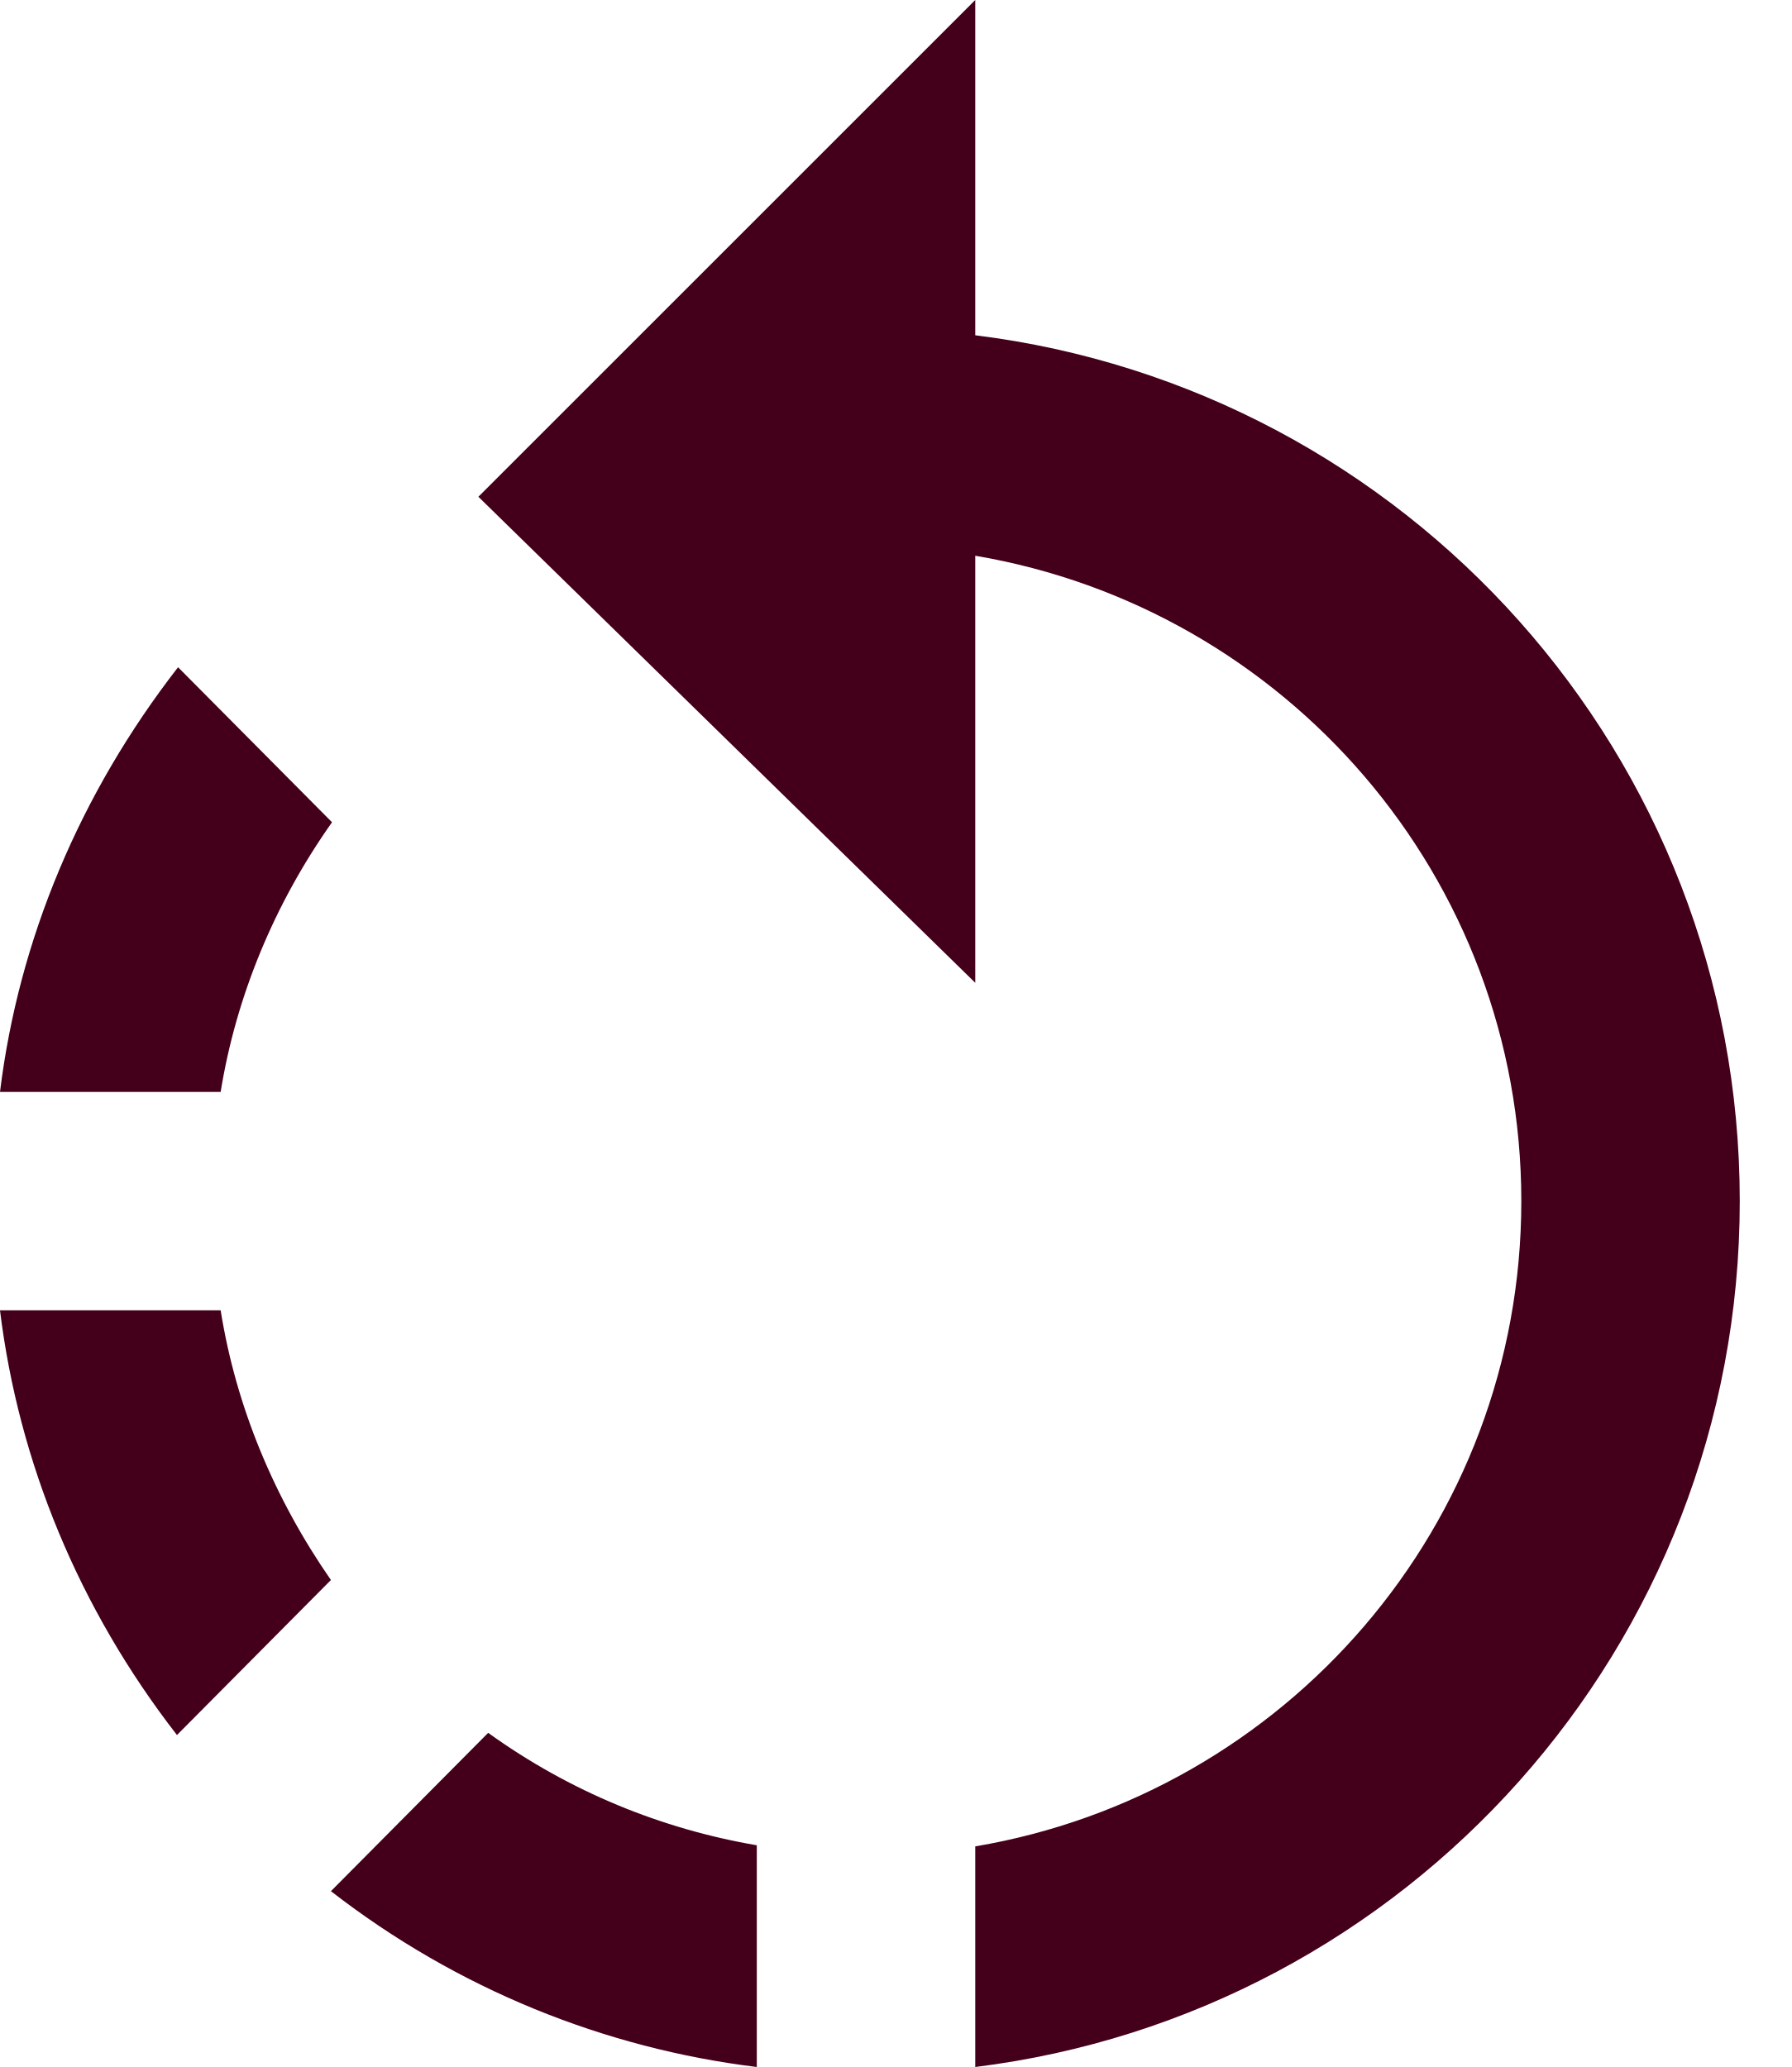
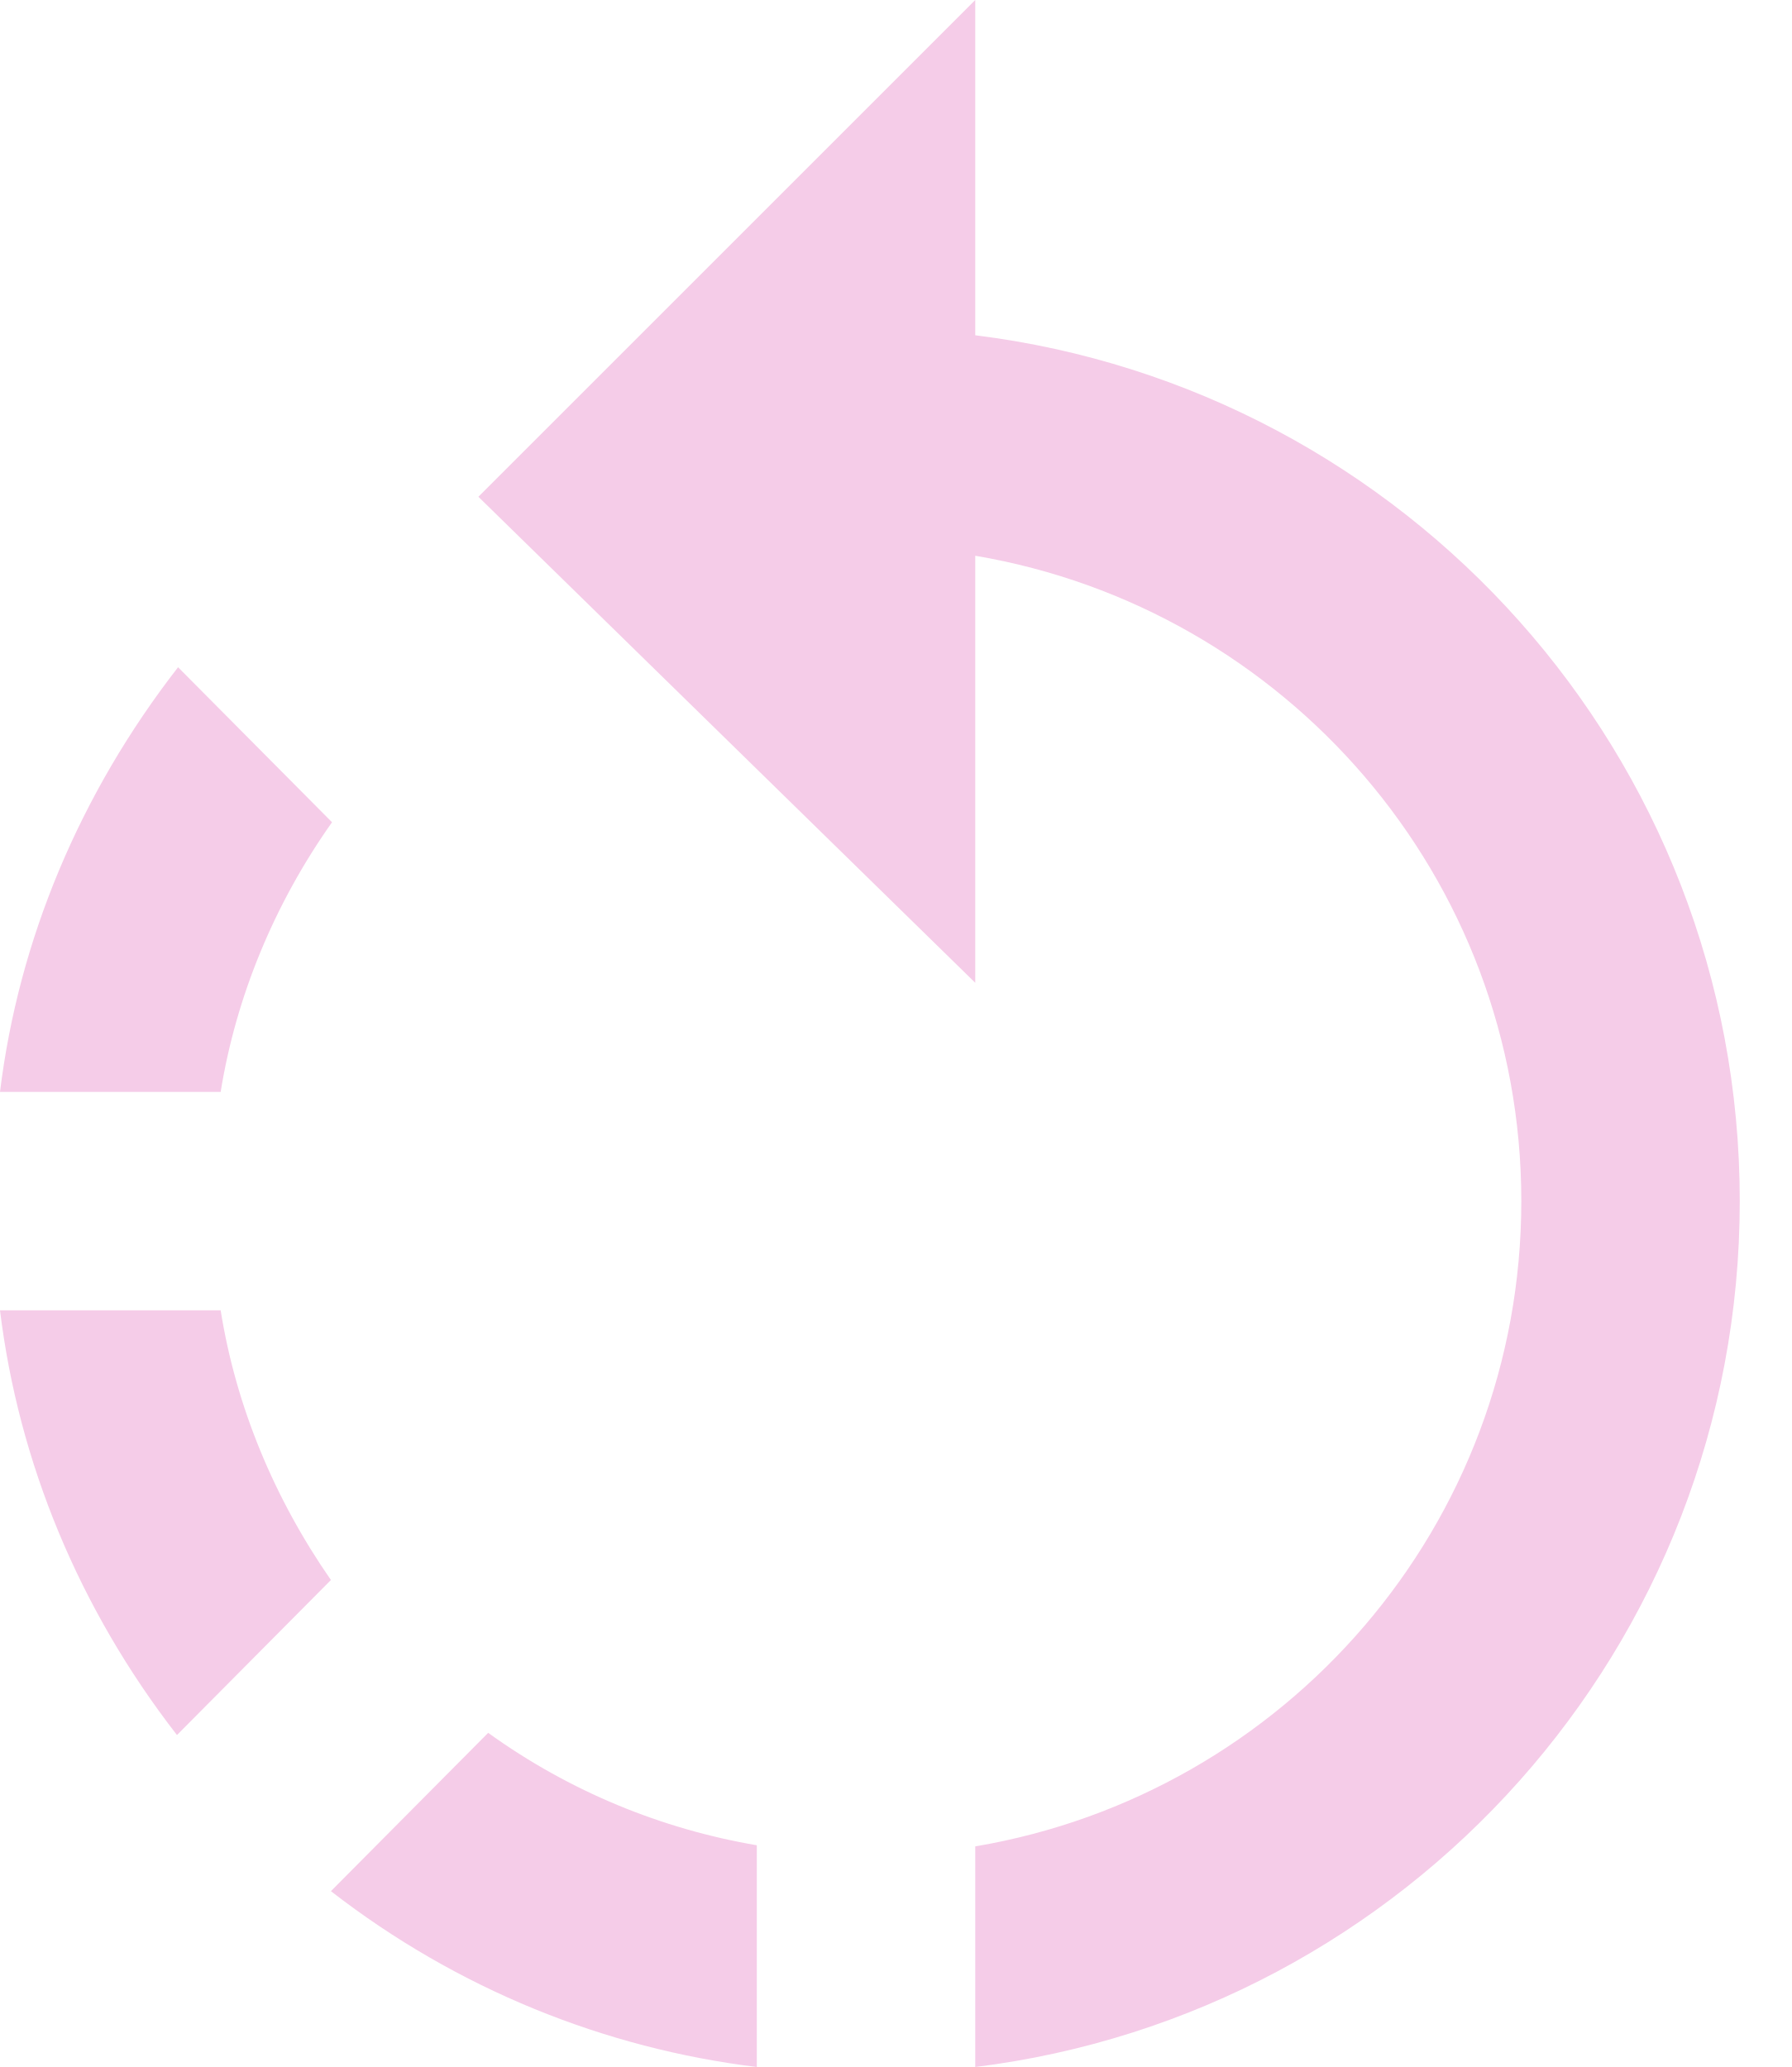
<svg xmlns="http://www.w3.org/2000/svg" width="13" height="15" viewBox="0 0 13 15" fill="none">
-   <path d="M2.409 5.967L1.292 4.842C0.578 5.761 0.135 6.822 0 7.924H1.601C1.712 7.235 1.989 6.561 2.409 5.967ZM1.601 9.509H0C0.135 10.61 0.571 11.672 1.284 12.591L2.401 11.466C1.989 10.872 1.712 10.206 1.601 9.509ZM2.401 13.724C3.32 14.437 4.39 14.865 5.491 15V13.391C4.802 13.273 4.136 13.003 3.542 12.575L2.401 13.724ZM7.076 2.433V0L3.471 3.605L7.076 7.132V4.033C9.326 4.414 11.038 6.363 11.038 8.716C11.038 11.07 9.326 13.019 7.076 13.399V15C10.206 14.612 12.623 11.949 12.623 8.716C12.623 5.483 10.206 2.821 7.076 2.433Z" fill="#44001A" />
+   <path d="M2.409 5.967L1.292 4.842C0.578 5.761 0.135 6.822 0 7.924H1.601C1.712 7.235 1.989 6.561 2.409 5.967ZM1.601 9.509H0C0.135 10.61 0.571 11.672 1.284 12.591L2.401 11.466C1.989 10.872 1.712 10.206 1.601 9.509ZM2.401 13.724C3.32 14.437 4.39 14.865 5.491 15V13.391C4.802 13.273 4.136 13.003 3.542 12.575L2.401 13.724ZM7.076 2.433V0L3.471 3.605L7.076 7.132V4.033C9.326 4.414 11.038 6.363 11.038 8.716C11.038 11.07 9.326 13.019 7.076 13.399V15C10.206 14.612 12.623 11.949 12.623 8.716C12.623 5.483 10.206 2.821 7.076 2.433Z" fill="#F5CCE8" />
</svg>
